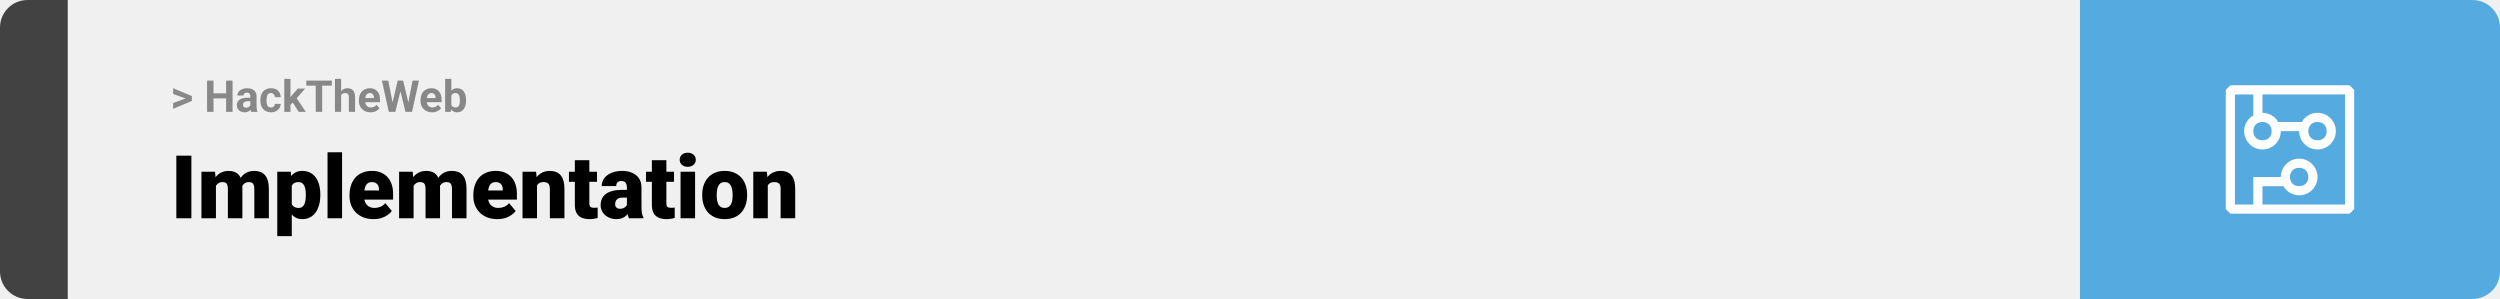
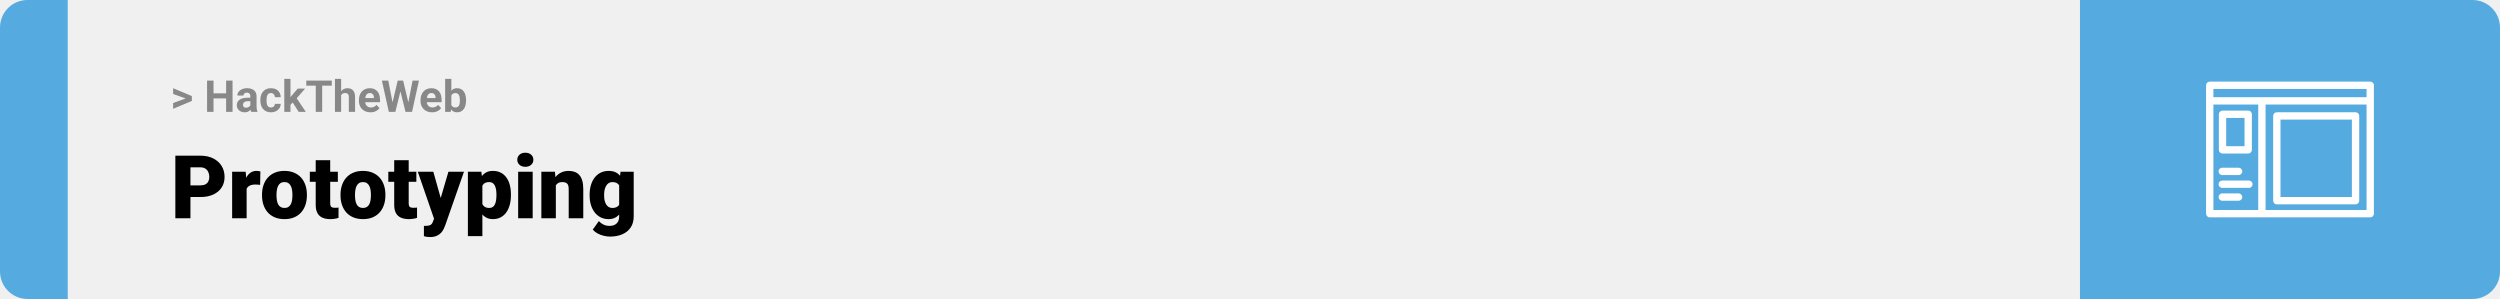
<svg xmlns="http://www.w3.org/2000/svg" width="1363" height="163" viewBox="0 0 1363 163" fill="none">
-   <path d="M0 15C0 6.716 6.716 0 15 0H37V163H15C6.716 163 0 156.284 0 148V15Z" fill="#424242" />
+   <path d="M0 15C0 6.716 6.716 0 15 0H37V163H15C6.716 163 0 156.284 0 148V15Z" fill="#55ABE0" />
  <rect width="1097" height="163" transform="translate(37)" fill="#F0F0F0" />
  <path d="M101.906 53.922L94.394 51.238V48.086L104.602 52.375V54.637L101.906 53.922ZM94.394 56.172L101.918 53.43L104.602 52.785V55.035L94.394 59.324V56.172ZM124.277 50.887V53.629H115.371V50.887H124.277ZM116.414 43.938V61H112.898V43.938H116.414ZM126.785 43.938V61H123.281V43.938H126.785ZM136.477 58.141V52.492C136.477 52.086 136.41 51.738 136.277 51.449C136.145 51.152 135.938 50.922 135.656 50.758C135.383 50.594 135.027 50.512 134.59 50.512C134.215 50.512 133.891 50.578 133.617 50.711C133.344 50.836 133.133 51.02 132.984 51.262C132.836 51.496 132.762 51.773 132.762 52.094H129.387C129.387 51.555 129.512 51.043 129.762 50.559C130.012 50.074 130.375 49.648 130.852 49.281C131.328 48.906 131.895 48.613 132.551 48.402C133.215 48.191 133.957 48.086 134.777 48.086C135.762 48.086 136.637 48.25 137.402 48.578C138.168 48.906 138.77 49.398 139.207 50.055C139.652 50.711 139.875 51.531 139.875 52.516V57.941C139.875 58.637 139.918 59.207 140.004 59.652C140.09 60.09 140.215 60.473 140.379 60.801V61H136.969C136.805 60.656 136.68 60.227 136.594 59.711C136.516 59.188 136.477 58.664 136.477 58.141ZM136.922 53.277L136.945 55.188H135.059C134.613 55.188 134.227 55.238 133.898 55.34C133.57 55.441 133.301 55.586 133.09 55.773C132.879 55.953 132.723 56.164 132.621 56.406C132.527 56.648 132.48 56.914 132.48 57.203C132.48 57.492 132.547 57.754 132.68 57.988C132.812 58.215 133.004 58.395 133.254 58.527C133.504 58.652 133.797 58.715 134.133 58.715C134.641 58.715 135.082 58.613 135.457 58.41C135.832 58.207 136.121 57.957 136.324 57.66C136.535 57.363 136.645 57.082 136.652 56.816L137.543 58.246C137.418 58.566 137.246 58.898 137.027 59.242C136.816 59.586 136.547 59.91 136.219 60.215C135.891 60.512 135.496 60.758 135.035 60.953C134.574 61.141 134.027 61.234 133.395 61.234C132.59 61.234 131.859 61.074 131.203 60.754C130.555 60.426 130.039 59.977 129.656 59.406C129.281 58.828 129.094 58.172 129.094 57.438C129.094 56.773 129.219 56.184 129.469 55.668C129.719 55.152 130.086 54.719 130.57 54.367C131.062 54.008 131.676 53.738 132.41 53.559C133.145 53.371 133.996 53.277 134.965 53.277H136.922ZM147.715 58.598C148.129 58.598 148.496 58.52 148.816 58.363C149.137 58.199 149.387 57.973 149.566 57.684C149.754 57.387 149.852 57.039 149.859 56.641H153.035C153.027 57.531 152.789 58.324 152.32 59.02C151.852 59.707 151.223 60.25 150.434 60.648C149.645 61.039 148.762 61.234 147.785 61.234C146.801 61.234 145.941 61.07 145.207 60.742C144.48 60.414 143.875 59.961 143.391 59.383C142.906 58.797 142.543 58.117 142.301 57.344C142.059 56.562 141.938 55.727 141.938 54.836V54.496C141.938 53.598 142.059 52.762 142.301 51.988C142.543 51.207 142.906 50.527 143.391 49.949C143.875 49.363 144.48 48.906 145.207 48.578C145.934 48.25 146.785 48.086 147.762 48.086C148.801 48.086 149.711 48.285 150.492 48.684C151.281 49.082 151.898 49.652 152.344 50.395C152.797 51.129 153.027 52 153.035 53.008H149.859C149.852 52.586 149.762 52.203 149.59 51.859C149.426 51.516 149.184 51.242 148.863 51.039C148.551 50.828 148.164 50.723 147.703 50.723C147.211 50.723 146.809 50.828 146.496 51.039C146.184 51.242 145.941 51.523 145.77 51.883C145.598 52.234 145.477 52.637 145.406 53.09C145.344 53.535 145.312 54.004 145.312 54.496V54.836C145.312 55.328 145.344 55.801 145.406 56.254C145.469 56.707 145.586 57.109 145.758 57.461C145.938 57.812 146.184 58.09 146.496 58.293C146.809 58.496 147.215 58.598 147.715 58.598ZM158.367 42.988V61H154.992V42.988H158.367ZM166.359 48.32L160.852 54.602L157.898 57.59L156.668 55.152L159.012 52.176L162.305 48.32H166.359ZM162.855 61L159.105 55.141L161.438 53.102L166.746 61H162.855ZM175.652 43.938V61H172.148V43.938H175.652ZM180.902 43.938V46.691H166.98V43.938H180.902ZM185.988 43V61H182.613V43H185.988ZM185.508 54.215H184.582C184.59 53.332 184.707 52.52 184.934 51.777C185.16 51.027 185.484 50.379 185.906 49.832C186.328 49.277 186.832 48.848 187.418 48.543C188.012 48.238 188.668 48.086 189.387 48.086C190.012 48.086 190.578 48.176 191.086 48.355C191.602 48.527 192.043 48.809 192.41 49.199C192.785 49.582 193.074 50.086 193.277 50.711C193.48 51.336 193.582 52.094 193.582 52.984V61H190.184V52.961C190.184 52.398 190.102 51.957 189.938 51.637C189.781 51.309 189.551 51.078 189.246 50.945C188.949 50.805 188.582 50.734 188.145 50.734C187.66 50.734 187.246 50.824 186.902 51.004C186.566 51.184 186.297 51.434 186.094 51.754C185.891 52.066 185.742 52.434 185.648 52.855C185.555 53.277 185.508 53.73 185.508 54.215ZM201.984 61.234C201 61.234 200.117 61.078 199.336 60.766C198.555 60.445 197.891 60.004 197.344 59.441C196.805 58.879 196.391 58.227 196.102 57.484C195.812 56.734 195.668 55.938 195.668 55.094V54.625C195.668 53.664 195.805 52.785 196.078 51.988C196.352 51.191 196.742 50.5 197.25 49.914C197.766 49.328 198.391 48.879 199.125 48.566C199.859 48.246 200.688 48.086 201.609 48.086C202.508 48.086 203.305 48.234 204 48.531C204.695 48.828 205.277 49.25 205.746 49.797C206.223 50.344 206.582 51 206.824 51.766C207.066 52.523 207.188 53.367 207.188 54.297V55.703H197.109V53.453H203.871V53.195C203.871 52.727 203.785 52.309 203.613 51.941C203.449 51.566 203.199 51.27 202.863 51.051C202.527 50.832 202.098 50.723 201.574 50.723C201.129 50.723 200.746 50.82 200.426 51.016C200.105 51.211 199.844 51.484 199.641 51.836C199.445 52.188 199.297 52.602 199.195 53.078C199.102 53.547 199.055 54.062 199.055 54.625V55.094C199.055 55.602 199.125 56.07 199.266 56.5C199.414 56.93 199.621 57.301 199.887 57.613C200.16 57.926 200.488 58.168 200.871 58.34C201.262 58.512 201.703 58.598 202.195 58.598C202.805 58.598 203.371 58.48 203.895 58.246C204.426 58.004 204.883 57.641 205.266 57.156L206.906 58.938C206.641 59.32 206.277 59.688 205.816 60.039C205.363 60.391 204.816 60.68 204.176 60.906C203.535 61.125 202.805 61.234 201.984 61.234ZM213.434 58.293L216.832 43.938H218.73L219.164 46.328L215.543 61H213.504L213.434 58.293ZM211.688 43.938L214.5 58.293L214.266 61H211.992L208.207 43.938H211.688ZM222.152 58.234L224.93 43.938H228.41L224.637 61H222.363L222.152 58.234ZM219.797 43.938L223.219 58.352L223.125 61H221.086L217.441 46.316L217.91 43.938H219.797ZM235.57 61.234C234.586 61.234 233.703 61.078 232.922 60.766C232.141 60.445 231.477 60.004 230.93 59.441C230.391 58.879 229.977 58.227 229.688 57.484C229.398 56.734 229.254 55.938 229.254 55.094V54.625C229.254 53.664 229.391 52.785 229.664 51.988C229.938 51.191 230.328 50.5 230.836 49.914C231.352 49.328 231.977 48.879 232.711 48.566C233.445 48.246 234.273 48.086 235.195 48.086C236.094 48.086 236.891 48.234 237.586 48.531C238.281 48.828 238.863 49.25 239.332 49.797C239.809 50.344 240.168 51 240.41 51.766C240.652 52.523 240.773 53.367 240.773 54.297V55.703H230.695V53.453H237.457V53.195C237.457 52.727 237.371 52.309 237.199 51.941C237.035 51.566 236.785 51.27 236.449 51.051C236.113 50.832 235.684 50.723 235.16 50.723C234.715 50.723 234.332 50.82 234.012 51.016C233.691 51.211 233.43 51.484 233.227 51.836C233.031 52.188 232.883 52.602 232.781 53.078C232.688 53.547 232.641 54.062 232.641 54.625V55.094C232.641 55.602 232.711 56.07 232.852 56.5C233 56.93 233.207 57.301 233.473 57.613C233.746 57.926 234.074 58.168 234.457 58.34C234.848 58.512 235.289 58.598 235.781 58.598C236.391 58.598 236.957 58.48 237.48 58.246C238.012 58.004 238.469 57.641 238.852 57.156L240.492 58.938C240.227 59.32 239.863 59.688 239.402 60.039C238.949 60.391 238.402 60.68 237.762 60.906C237.121 61.125 236.391 61.234 235.57 61.234ZM242.695 43H246.07V58.094L245.73 61H242.695V43ZM254.098 54.531V54.777C254.098 55.723 253.996 56.59 253.793 57.379C253.598 58.168 253.293 58.852 252.879 59.43C252.465 60 251.949 60.445 251.332 60.766C250.723 61.078 250.004 61.234 249.176 61.234C248.402 61.234 247.73 61.078 247.16 60.766C246.598 60.453 246.125 60.012 245.742 59.441C245.359 58.871 245.051 58.203 244.816 57.438C244.582 56.672 244.406 55.836 244.289 54.93V54.391C244.406 53.484 244.582 52.648 244.816 51.883C245.051 51.117 245.359 50.449 245.742 49.879C246.125 49.309 246.598 48.867 247.16 48.555C247.723 48.242 248.387 48.086 249.152 48.086C249.988 48.086 250.715 48.246 251.332 48.566C251.957 48.879 252.473 49.324 252.879 49.902C253.293 50.473 253.598 51.152 253.793 51.941C253.996 52.723 254.098 53.586 254.098 54.531ZM250.723 54.777V54.531C250.723 54.016 250.684 53.531 250.605 53.078C250.535 52.617 250.41 52.215 250.23 51.871C250.051 51.52 249.805 51.242 249.492 51.039C249.188 50.836 248.793 50.734 248.309 50.734C247.848 50.734 247.457 50.812 247.137 50.969C246.816 51.125 246.551 51.344 246.34 51.625C246.137 51.906 245.984 52.242 245.883 52.633C245.781 53.016 245.719 53.438 245.695 53.898V55.434C245.719 56.051 245.82 56.598 246 57.074C246.188 57.543 246.469 57.914 246.844 58.188C247.227 58.453 247.723 58.586 248.332 58.586C248.809 58.586 249.203 58.492 249.516 58.305C249.828 58.117 250.07 57.852 250.242 57.508C250.422 57.164 250.547 56.762 250.617 56.301C250.688 55.832 250.723 55.324 250.723 54.777Z" fill="#888888" />
-   <path d="M104.344 84.875V119H96.141V84.875H104.344ZM117.727 99.008V119H109.828V93.641H117.234L117.727 99.008ZM116.766 105.453L114.961 105.5C114.961 103.719 115.172 102.078 115.594 100.578C116.016 99.078 116.641 97.773 117.469 96.664C118.297 95.555 119.312 94.695 120.516 94.086C121.734 93.477 123.141 93.172 124.734 93.172C125.844 93.172 126.852 93.344 127.758 93.688C128.664 94.016 129.445 94.539 130.102 95.258C130.758 95.961 131.258 96.883 131.602 98.023C131.961 99.148 132.141 100.5 132.141 102.078V119H124.242V103.086C124.242 102.008 124.117 101.195 123.867 100.648C123.633 100.102 123.289 99.734 122.836 99.547C122.383 99.359 121.828 99.266 121.172 99.266C120.484 99.266 119.867 99.422 119.32 99.734C118.773 100.047 118.305 100.484 117.914 101.047C117.539 101.594 117.25 102.242 117.047 102.992C116.859 103.742 116.766 104.562 116.766 105.453ZM131.25 105.453L129.047 105.5C129.047 103.719 129.242 102.078 129.633 100.578C130.039 99.078 130.641 97.773 131.438 96.664C132.25 95.555 133.258 94.695 134.461 94.086C135.664 93.477 137.062 93.172 138.656 93.172C139.812 93.172 140.875 93.344 141.844 93.688C142.812 94.031 143.648 94.586 144.352 95.352C145.055 96.117 145.602 97.133 145.992 98.398C146.383 99.648 146.578 101.195 146.578 103.039V119H138.656V103.039C138.656 101.992 138.531 101.203 138.281 100.672C138.047 100.125 137.703 99.758 137.25 99.57C136.797 99.367 136.258 99.266 135.633 99.266C134.883 99.266 134.234 99.422 133.688 99.734C133.141 100.047 132.68 100.484 132.305 101.047C131.945 101.594 131.68 102.242 131.508 102.992C131.336 103.742 131.25 104.562 131.25 105.453ZM159.07 98.516V128.75H151.172V93.641H158.531L159.07 98.516ZM174.633 106.016V106.508C174.633 108.352 174.422 110.062 174 111.641C173.578 113.219 172.953 114.594 172.125 115.766C171.297 116.938 170.266 117.852 169.031 118.508C167.812 119.148 166.398 119.469 164.789 119.469C163.273 119.469 161.969 119.133 160.875 118.461C159.781 117.789 158.867 116.859 158.133 115.672C157.398 114.484 156.805 113.125 156.352 111.594C155.898 110.062 155.539 108.445 155.273 106.742V106.109C155.539 104.281 155.898 102.586 156.352 101.023C156.805 99.445 157.398 98.07 158.133 96.898C158.867 95.727 159.773 94.812 160.852 94.156C161.945 93.5 163.25 93.172 164.766 93.172C166.375 93.172 167.789 93.477 169.008 94.086C170.242 94.695 171.273 95.57 172.102 96.711C172.945 97.836 173.578 99.188 174 100.766C174.422 102.344 174.633 104.094 174.633 106.016ZM166.734 106.508V106.016C166.734 105.031 166.664 104.133 166.523 103.32C166.383 102.492 166.156 101.773 165.844 101.164C165.547 100.555 165.148 100.086 164.648 99.758C164.148 99.43 163.531 99.266 162.797 99.266C161.953 99.266 161.242 99.398 160.664 99.664C160.102 99.914 159.648 100.305 159.305 100.836C158.977 101.352 158.742 102 158.602 102.781C158.477 103.547 158.422 104.445 158.438 105.477V107.398C158.406 108.586 158.523 109.633 158.789 110.539C159.055 111.43 159.516 112.125 160.172 112.625C160.828 113.125 161.719 113.375 162.844 113.375C163.594 113.375 164.219 113.203 164.719 112.859C165.219 112.5 165.617 112.008 165.914 111.383C166.211 110.742 166.422 110.008 166.547 109.18C166.672 108.352 166.734 107.461 166.734 106.508ZM186.492 83V119H178.57V83H186.492ZM203.648 119.469C201.586 119.469 199.742 119.148 198.117 118.508C196.492 117.852 195.117 116.953 193.992 115.812C192.883 114.672 192.031 113.359 191.438 111.875C190.859 110.391 190.57 108.82 190.57 107.164V106.273C190.57 104.414 190.828 102.695 191.344 101.117C191.859 99.523 192.625 98.133 193.641 96.945C194.656 95.758 195.93 94.836 197.461 94.18C198.992 93.508 200.773 93.172 202.805 93.172C204.602 93.172 206.211 93.461 207.633 94.039C209.055 94.617 210.258 95.445 211.242 96.523C212.242 97.602 213 98.906 213.516 100.438C214.047 101.969 214.312 103.688 214.312 105.594V108.805H193.594V103.859H206.602V103.25C206.617 102.406 206.469 101.688 206.156 101.094C205.859 100.5 205.422 100.047 204.844 99.734C204.266 99.422 203.562 99.266 202.734 99.266C201.875 99.266 201.164 99.453 200.602 99.828C200.055 100.203 199.625 100.719 199.312 101.375C199.016 102.016 198.805 102.758 198.68 103.602C198.555 104.445 198.492 105.336 198.492 106.273V107.164C198.492 108.102 198.617 108.953 198.867 109.719C199.133 110.484 199.508 111.141 199.992 111.688C200.492 112.219 201.086 112.633 201.773 112.93C202.477 113.227 203.273 113.375 204.164 113.375C205.242 113.375 206.305 113.172 207.352 112.766C208.398 112.359 209.297 111.688 210.047 110.75L213.633 115.016C213.117 115.75 212.383 116.461 211.43 117.148C210.492 117.836 209.367 118.398 208.055 118.836C206.742 119.258 205.273 119.469 203.648 119.469ZM225.492 99.008V119H217.594V93.641H225L225.492 99.008ZM224.531 105.453L222.727 105.5C222.727 103.719 222.938 102.078 223.359 100.578C223.781 99.078 224.406 97.773 225.234 96.664C226.062 95.555 227.078 94.695 228.281 94.086C229.5 93.477 230.906 93.172 232.5 93.172C233.609 93.172 234.617 93.344 235.523 93.688C236.43 94.016 237.211 94.539 237.867 95.258C238.523 95.961 239.023 96.883 239.367 98.023C239.727 99.148 239.906 100.5 239.906 102.078V119H232.008V103.086C232.008 102.008 231.883 101.195 231.633 100.648C231.398 100.102 231.055 99.734 230.602 99.547C230.148 99.359 229.594 99.266 228.938 99.266C228.25 99.266 227.633 99.422 227.086 99.734C226.539 100.047 226.07 100.484 225.68 101.047C225.305 101.594 225.016 102.242 224.812 102.992C224.625 103.742 224.531 104.562 224.531 105.453ZM239.016 105.453L236.812 105.5C236.812 103.719 237.008 102.078 237.398 100.578C237.805 99.078 238.406 97.773 239.203 96.664C240.016 95.555 241.023 94.695 242.227 94.086C243.43 93.477 244.828 93.172 246.422 93.172C247.578 93.172 248.641 93.344 249.609 93.688C250.578 94.031 251.414 94.586 252.117 95.352C252.82 96.117 253.367 97.133 253.758 98.398C254.148 99.648 254.344 101.195 254.344 103.039V119H246.422V103.039C246.422 101.992 246.297 101.203 246.047 100.672C245.812 100.125 245.469 99.758 245.016 99.57C244.562 99.367 244.023 99.266 243.398 99.266C242.648 99.266 242 99.422 241.453 99.734C240.906 100.047 240.445 100.484 240.07 101.047C239.711 101.594 239.445 102.242 239.273 102.992C239.102 103.742 239.016 104.562 239.016 105.453ZM271.148 119.469C269.086 119.469 267.242 119.148 265.617 118.508C263.992 117.852 262.617 116.953 261.492 115.812C260.383 114.672 259.531 113.359 258.938 111.875C258.359 110.391 258.07 108.82 258.07 107.164V106.273C258.07 104.414 258.328 102.695 258.844 101.117C259.359 99.523 260.125 98.133 261.141 96.945C262.156 95.758 263.43 94.836 264.961 94.18C266.492 93.508 268.273 93.172 270.305 93.172C272.102 93.172 273.711 93.461 275.133 94.039C276.555 94.617 277.758 95.445 278.742 96.523C279.742 97.602 280.5 98.906 281.016 100.438C281.547 101.969 281.812 103.688 281.812 105.594V108.805H261.094V103.859H274.102V103.25C274.117 102.406 273.969 101.688 273.656 101.094C273.359 100.5 272.922 100.047 272.344 99.734C271.766 99.422 271.062 99.266 270.234 99.266C269.375 99.266 268.664 99.453 268.102 99.828C267.555 100.203 267.125 100.719 266.812 101.375C266.516 102.016 266.305 102.758 266.18 103.602C266.055 104.445 265.992 105.336 265.992 106.273V107.164C265.992 108.102 266.117 108.953 266.367 109.719C266.633 110.484 267.008 111.141 267.492 111.688C267.992 112.219 268.586 112.633 269.273 112.93C269.977 113.227 270.773 113.375 271.664 113.375C272.742 113.375 273.805 113.172 274.852 112.766C275.898 112.359 276.797 111.688 277.547 110.75L281.133 115.016C280.617 115.75 279.883 116.461 278.93 117.148C277.992 117.836 276.867 118.398 275.555 118.836C274.242 119.258 272.773 119.469 271.148 119.469ZM292.781 99.055V119H284.883V93.641H292.289L292.781 99.055ZM291.844 105.453L289.992 105.5C289.992 103.562 290.227 101.836 290.695 100.32C291.164 98.789 291.828 97.492 292.688 96.43C293.547 95.367 294.57 94.562 295.758 94.016C296.961 93.453 298.297 93.172 299.766 93.172C300.938 93.172 302.008 93.344 302.977 93.688C303.961 94.031 304.805 94.586 305.508 95.352C306.227 96.117 306.773 97.133 307.148 98.398C307.539 99.648 307.734 101.195 307.734 103.039V119H299.789V103.016C299.789 102 299.648 101.227 299.367 100.695C299.086 100.148 298.68 99.773 298.148 99.57C297.617 99.367 296.969 99.266 296.203 99.266C295.391 99.266 294.703 99.422 294.141 99.734C293.578 100.047 293.125 100.484 292.781 101.047C292.453 101.594 292.211 102.242 292.055 102.992C291.914 103.742 291.844 104.562 291.844 105.453ZM325.477 93.641V99.125H310.195V93.641H325.477ZM313.406 87.336H321.305V110.727C321.305 111.398 321.383 111.922 321.539 112.297C321.695 112.656 321.961 112.914 322.336 113.07C322.727 113.211 323.242 113.281 323.883 113.281C324.336 113.281 324.711 113.273 325.008 113.258C325.305 113.227 325.586 113.188 325.852 113.141V118.789C325.18 119.008 324.477 119.172 323.742 119.281C323.008 119.406 322.227 119.469 321.398 119.469C319.711 119.469 318.266 119.203 317.062 118.672C315.875 118.141 314.969 117.305 314.344 116.164C313.719 115.023 313.406 113.539 313.406 111.711V87.336ZM341.789 112.625V102.172C341.789 101.453 341.688 100.836 341.484 100.32C341.281 99.805 340.961 99.406 340.523 99.125C340.086 98.828 339.5 98.68 338.766 98.68C338.172 98.68 337.664 98.781 337.242 98.984C336.82 99.188 336.5 99.492 336.281 99.898C336.062 100.305 335.953 100.82 335.953 101.445H328.055C328.055 100.273 328.312 99.188 328.828 98.188C329.359 97.172 330.109 96.289 331.078 95.539C332.062 94.789 333.234 94.211 334.594 93.805C335.969 93.383 337.5 93.172 339.188 93.172C341.203 93.172 343 93.508 344.578 94.18C346.172 94.852 347.43 95.859 348.352 97.203C349.273 98.531 349.734 100.203 349.734 102.219V112.602C349.734 114.258 349.828 115.516 350.016 116.375C350.203 117.219 350.469 117.961 350.812 118.602V119H342.891C342.516 118.219 342.234 117.266 342.047 116.141C341.875 115 341.789 113.828 341.789 112.625ZM342.75 103.508L342.797 107.727H339.305C338.57 107.727 337.945 107.828 337.43 108.031C336.93 108.234 336.523 108.516 336.211 108.875C335.914 109.219 335.695 109.609 335.555 110.047C335.43 110.484 335.367 110.945 335.367 111.43C335.367 111.898 335.477 112.32 335.695 112.695C335.93 113.055 336.242 113.336 336.633 113.539C337.023 113.742 337.461 113.844 337.945 113.844C338.82 113.844 339.562 113.68 340.172 113.352C340.797 113.008 341.273 112.594 341.602 112.109C341.93 111.625 342.094 111.172 342.094 110.75L343.828 113.984C343.516 114.609 343.156 115.242 342.75 115.883C342.359 116.523 341.867 117.117 341.273 117.664C340.695 118.195 339.984 118.633 339.141 118.977C338.297 119.305 337.273 119.469 336.07 119.469C334.508 119.469 333.07 119.148 331.758 118.508C330.461 117.867 329.422 116.977 328.641 115.836C327.859 114.68 327.469 113.352 327.469 111.852C327.469 110.539 327.703 109.367 328.172 108.336C328.656 107.305 329.383 106.43 330.352 105.711C331.32 104.992 332.555 104.445 334.055 104.07C335.555 103.695 337.32 103.508 339.352 103.508H342.75ZM367.477 93.641V99.125H352.195V93.641H367.477ZM355.406 87.336H363.305V110.727C363.305 111.398 363.383 111.922 363.539 112.297C363.695 112.656 363.961 112.914 364.336 113.07C364.727 113.211 365.242 113.281 365.883 113.281C366.336 113.281 366.711 113.273 367.008 113.258C367.305 113.227 367.586 113.188 367.852 113.141V118.789C367.18 119.008 366.477 119.172 365.742 119.281C365.008 119.406 364.227 119.469 363.398 119.469C361.711 119.469 360.266 119.203 359.062 118.672C357.875 118.141 356.969 117.305 356.344 116.164C355.719 115.023 355.406 113.539 355.406 111.711V87.336ZM378.961 93.641V119H371.039V93.641H378.961ZM370.57 87.102C370.57 85.977 370.977 85.055 371.789 84.336C372.602 83.617 373.656 83.258 374.953 83.258C376.25 83.258 377.305 83.617 378.117 84.336C378.93 85.055 379.336 85.977 379.336 87.102C379.336 88.227 378.93 89.148 378.117 89.867C377.305 90.586 376.25 90.945 374.953 90.945C373.656 90.945 372.602 90.586 371.789 89.867C370.977 89.148 370.57 88.227 370.57 87.102ZM382.852 106.578V106.086C382.852 104.227 383.117 102.516 383.648 100.953C384.18 99.375 384.961 98.008 385.992 96.852C387.023 95.695 388.297 94.797 389.812 94.156C391.328 93.5 393.078 93.172 395.062 93.172C397.062 93.172 398.82 93.5 400.336 94.156C401.867 94.797 403.148 95.695 404.18 96.852C405.211 98.008 405.992 99.375 406.523 100.953C407.055 102.516 407.32 104.227 407.32 106.086V106.578C407.32 108.422 407.055 110.133 406.523 111.711C405.992 113.273 405.211 114.641 404.18 115.812C403.148 116.969 401.875 117.867 400.359 118.508C398.844 119.148 397.094 119.469 395.109 119.469C393.125 119.469 391.367 119.148 389.836 118.508C388.305 117.867 387.023 116.969 385.992 115.812C384.961 114.641 384.18 113.273 383.648 111.711C383.117 110.133 382.852 108.422 382.852 106.578ZM390.75 106.086V106.578C390.75 107.531 390.82 108.422 390.961 109.25C391.102 110.078 391.336 110.805 391.664 111.43C391.992 112.039 392.438 112.516 393 112.859C393.562 113.203 394.266 113.375 395.109 113.375C395.938 113.375 396.625 113.203 397.172 112.859C397.734 112.516 398.18 112.039 398.508 111.43C398.836 110.805 399.07 110.078 399.211 109.25C399.352 108.422 399.422 107.531 399.422 106.578V106.086C399.422 105.164 399.352 104.297 399.211 103.484C399.07 102.656 398.836 101.93 398.508 101.305C398.18 100.664 397.734 100.164 397.172 99.805C396.609 99.445 395.906 99.266 395.062 99.266C394.234 99.266 393.539 99.445 392.977 99.805C392.43 100.164 391.992 100.664 391.664 101.305C391.336 101.93 391.102 102.656 390.961 103.484C390.82 104.297 390.75 105.164 390.75 106.086ZM418.594 99.055V119H410.695V93.641H418.102L418.594 99.055ZM417.656 105.453L415.805 105.5C415.805 103.562 416.039 101.836 416.508 100.32C416.977 98.789 417.641 97.492 418.5 96.43C419.359 95.367 420.383 94.562 421.57 94.016C422.773 93.453 424.109 93.172 425.578 93.172C426.75 93.172 427.82 93.344 428.789 93.688C429.773 94.031 430.617 94.586 431.32 95.352C432.039 96.117 432.586 97.133 432.961 98.398C433.352 99.648 433.547 101.195 433.547 103.039V119H425.602V103.016C425.602 102 425.461 101.227 425.18 100.695C424.898 100.148 424.492 99.773 423.961 99.57C423.43 99.367 422.781 99.266 422.016 99.266C421.203 99.266 420.516 99.422 419.953 99.734C419.391 100.047 418.938 100.484 418.594 101.047C418.266 101.594 418.023 102.242 417.867 102.992C417.727 103.742 417.656 104.562 417.656 105.453Z" fill="black" />
+   <path d="M109.219 107.422H100.734V101.07H109.219C110.375 101.07 111.312 100.875 112.031 100.484C112.75 100.094 113.273 99.555 113.602 98.867C113.945 98.164 114.117 97.375 114.117 96.5C114.117 95.562 113.945 94.695 113.602 93.898C113.273 93.102 112.75 92.461 112.031 91.977C111.312 91.477 110.375 91.227 109.219 91.227H103.828V119H95.602V84.875H109.219C111.953 84.875 114.305 85.375 116.273 86.375C118.258 87.375 119.781 88.75 120.844 90.5C121.906 92.234 122.438 94.219 122.438 96.453C122.438 98.656 121.906 100.578 120.844 102.219C119.781 103.859 118.258 105.141 116.273 106.062C114.305 106.969 111.953 107.422 109.219 107.422ZM134.461 99.922V119H126.562V93.641H133.945L134.461 99.922ZM141.961 93.453L141.82 100.789C141.508 100.758 141.086 100.719 140.555 100.672C140.023 100.625 139.578 100.602 139.219 100.602C138.297 100.602 137.5 100.711 136.828 100.93C136.172 101.133 135.625 101.445 135.188 101.867C134.766 102.273 134.453 102.789 134.25 103.414C134.062 104.039 133.977 104.766 133.992 105.594L132.562 104.656C132.562 102.953 132.727 101.406 133.055 100.016C133.398 98.609 133.883 97.398 134.508 96.383C135.133 95.352 135.891 94.562 136.781 94.016C137.672 93.453 138.672 93.172 139.781 93.172C140.172 93.172 140.555 93.195 140.93 93.242C141.32 93.289 141.664 93.359 141.961 93.453ZM142.852 106.578V106.086C142.852 104.227 143.117 102.516 143.648 100.953C144.18 99.375 144.961 98.008 145.992 96.852C147.023 95.695 148.297 94.797 149.812 94.156C151.328 93.5 153.078 93.172 155.062 93.172C157.062 93.172 158.82 93.5 160.336 94.156C161.867 94.797 163.148 95.695 164.18 96.852C165.211 98.008 165.992 99.375 166.523 100.953C167.055 102.516 167.32 104.227 167.32 106.086V106.578C167.32 108.422 167.055 110.133 166.523 111.711C165.992 113.273 165.211 114.641 164.18 115.812C163.148 116.969 161.875 117.867 160.359 118.508C158.844 119.148 157.094 119.469 155.109 119.469C153.125 119.469 151.367 119.148 149.836 118.508C148.305 117.867 147.023 116.969 145.992 115.812C144.961 114.641 144.18 113.273 143.648 111.711C143.117 110.133 142.852 108.422 142.852 106.578ZM150.75 106.086V106.578C150.75 107.531 150.82 108.422 150.961 109.25C151.102 110.078 151.336 110.805 151.664 111.43C151.992 112.039 152.438 112.516 153 112.859C153.562 113.203 154.266 113.375 155.109 113.375C155.938 113.375 156.625 113.203 157.172 112.859C157.734 112.516 158.18 112.039 158.508 111.43C158.836 110.805 159.07 110.078 159.211 109.25C159.352 108.422 159.422 107.531 159.422 106.578V106.086C159.422 105.164 159.352 104.297 159.211 103.484C159.07 102.656 158.836 101.93 158.508 101.305C158.18 100.664 157.734 100.164 157.172 99.805C156.609 99.445 155.906 99.266 155.062 99.266C154.234 99.266 153.539 99.445 152.977 99.805C152.43 100.164 151.992 100.664 151.664 101.305C151.336 101.93 151.102 102.656 150.961 103.484C150.82 104.297 150.75 105.164 150.75 106.086ZM184.195 93.641V99.125H168.914V93.641H184.195ZM172.125 87.336H180.023V110.727C180.023 111.398 180.102 111.922 180.258 112.297C180.414 112.656 180.68 112.914 181.055 113.07C181.445 113.211 181.961 113.281 182.602 113.281C183.055 113.281 183.43 113.273 183.727 113.258C184.023 113.227 184.305 113.188 184.57 113.141V118.789C183.898 119.008 183.195 119.172 182.461 119.281C181.727 119.406 180.945 119.469 180.117 119.469C178.43 119.469 176.984 119.203 175.781 118.672C174.594 118.141 173.688 117.305 173.062 116.164C172.438 115.023 172.125 113.539 172.125 111.711V87.336ZM185.648 106.578V106.086C185.648 104.227 185.914 102.516 186.445 100.953C186.977 99.375 187.758 98.008 188.789 96.852C189.82 95.695 191.094 94.797 192.609 94.156C194.125 93.5 195.875 93.172 197.859 93.172C199.859 93.172 201.617 93.5 203.133 94.156C204.664 94.797 205.945 95.695 206.977 96.852C208.008 98.008 208.789 99.375 209.32 100.953C209.852 102.516 210.117 104.227 210.117 106.086V106.578C210.117 108.422 209.852 110.133 209.32 111.711C208.789 113.273 208.008 114.641 206.977 115.812C205.945 116.969 204.672 117.867 203.156 118.508C201.641 119.148 199.891 119.469 197.906 119.469C195.922 119.469 194.164 119.148 192.633 118.508C191.102 117.867 189.82 116.969 188.789 115.812C187.758 114.641 186.977 113.273 186.445 111.711C185.914 110.133 185.648 108.422 185.648 106.578ZM193.547 106.086V106.578C193.547 107.531 193.617 108.422 193.758 109.25C193.898 110.078 194.133 110.805 194.461 111.43C194.789 112.039 195.234 112.516 195.797 112.859C196.359 113.203 197.062 113.375 197.906 113.375C198.734 113.375 199.422 113.203 199.969 112.859C200.531 112.516 200.977 112.039 201.305 111.43C201.633 110.805 201.867 110.078 202.008 109.25C202.148 108.422 202.219 107.531 202.219 106.578V106.086C202.219 105.164 202.148 104.297 202.008 103.484C201.867 102.656 201.633 101.93 201.305 101.305C200.977 100.664 200.531 100.164 199.969 99.805C199.406 99.445 198.703 99.266 197.859 99.266C197.031 99.266 196.336 99.445 195.773 99.805C195.227 100.164 194.789 100.664 194.461 101.305C194.133 101.93 193.898 102.656 193.758 103.484C193.617 104.297 193.547 105.164 193.547 106.086ZM226.992 93.641V99.125H211.711V93.641H226.992ZM214.922 87.336H222.82V110.727C222.82 111.398 222.898 111.922 223.055 112.297C223.211 112.656 223.477 112.914 223.852 113.07C224.242 113.211 224.758 113.281 225.398 113.281C225.852 113.281 226.227 113.273 226.523 113.258C226.82 113.227 227.102 113.188 227.367 113.141V118.789C226.695 119.008 225.992 119.172 225.258 119.281C224.523 119.406 223.742 119.469 222.914 119.469C221.227 119.469 219.781 119.203 218.578 118.672C217.391 118.141 216.484 117.305 215.859 116.164C215.234 115.023 214.922 113.539 214.922 111.711V87.336ZM237.914 116.023L244.477 93.641H252.961L242.766 122.773C242.547 123.414 242.258 124.102 241.898 124.836C241.539 125.586 241.047 126.297 240.422 126.969C239.797 127.641 238.992 128.188 238.008 128.609C237.039 129.031 235.836 129.242 234.398 129.242C233.633 129.242 233.07 129.203 232.711 129.125C232.367 129.062 231.836 128.945 231.117 128.773V123.125C231.32 123.125 231.492 123.125 231.633 123.125C231.789 123.125 231.961 123.125 232.148 123.125C232.992 123.125 233.664 123.039 234.164 122.867C234.68 122.695 235.07 122.445 235.336 122.117C235.617 121.789 235.836 121.391 235.992 120.922L237.914 116.023ZM236.25 93.641L241.242 111.383L242.109 119.75H236.812L227.789 93.641H236.25ZM262.992 98.516V128.75H255.094V93.641H262.453L262.992 98.516ZM278.555 106.016V106.508C278.555 108.352 278.344 110.062 277.922 111.641C277.5 113.219 276.875 114.594 276.047 115.766C275.219 116.938 274.188 117.852 272.953 118.508C271.734 119.148 270.32 119.469 268.711 119.469C267.195 119.469 265.891 119.133 264.797 118.461C263.703 117.789 262.789 116.859 262.055 115.672C261.32 114.484 260.727 113.125 260.273 111.594C259.82 110.062 259.461 108.445 259.195 106.742V106.109C259.461 104.281 259.82 102.586 260.273 101.023C260.727 99.445 261.32 98.07 262.055 96.898C262.789 95.727 263.695 94.812 264.773 94.156C265.867 93.5 267.172 93.172 268.688 93.172C270.297 93.172 271.711 93.477 272.93 94.086C274.164 94.695 275.195 95.57 276.023 96.711C276.867 97.836 277.5 99.188 277.922 100.766C278.344 102.344 278.555 104.094 278.555 106.016ZM270.656 106.508V106.016C270.656 105.031 270.586 104.133 270.445 103.32C270.305 102.492 270.078 101.773 269.766 101.164C269.469 100.555 269.07 100.086 268.57 99.758C268.07 99.43 267.453 99.266 266.719 99.266C265.875 99.266 265.164 99.398 264.586 99.664C264.023 99.914 263.57 100.305 263.227 100.836C262.898 101.352 262.664 102 262.523 102.781C262.398 103.547 262.344 104.445 262.359 105.477V107.398C262.328 108.586 262.445 109.633 262.711 110.539C262.977 111.43 263.438 112.125 264.094 112.625C264.75 113.125 265.641 113.375 266.766 113.375C267.516 113.375 268.141 113.203 268.641 112.859C269.141 112.5 269.539 112.008 269.836 111.383C270.133 110.742 270.344 110.008 270.469 109.18C270.594 108.352 270.656 107.461 270.656 106.508ZM290.414 93.641V119H282.492V93.641H290.414ZM282.023 87.102C282.023 85.977 282.43 85.055 283.242 84.336C284.055 83.617 285.109 83.258 286.406 83.258C287.703 83.258 288.758 83.617 289.57 84.336C290.383 85.055 290.789 85.977 290.789 87.102C290.789 88.227 290.383 89.148 289.57 89.867C288.758 90.586 287.703 90.945 286.406 90.945C285.109 90.945 284.055 90.586 283.242 89.867C282.43 89.148 282.023 88.227 282.023 87.102ZM303.047 99.055V119H295.148V93.641H302.555L303.047 99.055ZM302.109 105.453L300.258 105.5C300.258 103.562 300.492 101.836 300.961 100.32C301.43 98.789 302.094 97.492 302.953 96.43C303.812 95.367 304.836 94.562 306.023 94.016C307.227 93.453 308.562 93.172 310.031 93.172C311.203 93.172 312.273 93.344 313.242 93.688C314.227 94.031 315.07 94.586 315.773 95.352C316.492 96.117 317.039 97.133 317.414 98.398C317.805 99.648 318 101.195 318 103.039V119H310.055V103.016C310.055 102 309.914 101.227 309.633 100.695C309.352 100.148 308.945 99.773 308.414 99.57C307.883 99.367 307.234 99.266 306.469 99.266C305.656 99.266 304.969 99.422 304.406 99.734C303.844 100.047 303.391 100.484 303.047 101.047C302.719 101.594 302.477 102.242 302.32 102.992C302.18 103.742 302.109 104.562 302.109 105.453ZM338.32 93.641H345.492V118.016C345.492 120.359 344.953 122.344 343.875 123.969C342.797 125.609 341.289 126.852 339.352 127.695C337.43 128.555 335.18 128.984 332.602 128.984C331.461 128.984 330.297 128.836 329.109 128.539C327.922 128.258 326.812 127.836 325.781 127.273C324.75 126.711 323.883 126.016 323.18 125.188L326.484 120.547C327.125 121.266 327.93 121.875 328.898 122.375C329.867 122.891 331.008 123.148 332.32 123.148C333.461 123.148 334.414 122.945 335.18 122.539C335.961 122.133 336.555 121.539 336.961 120.758C337.367 119.992 337.57 119.062 337.57 117.969V99.641L338.32 93.641ZM321.469 106.625V106.133C321.469 104.211 321.703 102.461 322.172 100.883C322.656 99.289 323.344 97.922 324.234 96.781C325.141 95.625 326.234 94.734 327.516 94.109C328.797 93.484 330.242 93.172 331.852 93.172C333.586 93.172 335.008 93.508 336.117 94.18C337.242 94.836 338.141 95.758 338.812 96.945C339.5 98.133 340.031 99.523 340.406 101.117C340.797 102.695 341.125 104.398 341.391 106.227V106.812C341.125 108.531 340.758 110.156 340.289 111.688C339.836 113.203 339.242 114.547 338.508 115.719C337.773 116.891 336.852 117.812 335.742 118.484C334.648 119.141 333.336 119.469 331.805 119.469C330.211 119.469 328.773 119.148 327.492 118.508C326.227 117.867 325.141 116.969 324.234 115.812C323.344 114.656 322.656 113.297 322.172 111.734C321.703 110.172 321.469 108.469 321.469 106.625ZM329.367 106.133V106.625C329.367 107.578 329.453 108.461 329.625 109.273C329.812 110.086 330.094 110.805 330.469 111.43C330.844 112.039 331.305 112.516 331.852 112.859C332.414 113.203 333.07 113.375 333.82 113.375C334.961 113.375 335.883 113.133 336.586 112.648C337.289 112.164 337.797 111.477 338.109 110.586C338.422 109.695 338.555 108.648 338.508 107.445V105.594C338.539 104.562 338.469 103.656 338.297 102.875C338.125 102.078 337.852 101.414 337.477 100.883C337.117 100.352 336.633 99.953 336.023 99.688C335.43 99.406 334.711 99.266 333.867 99.266C333.133 99.266 332.484 99.438 331.922 99.781C331.359 100.125 330.891 100.609 330.516 101.234C330.141 101.844 329.852 102.57 329.648 103.414C329.461 104.242 329.367 105.148 329.367 106.133Z" fill="black" />
  <path d="M1134 0H1348C1356.28 0 1363 6.716 1363 15V148C1363 156.284 1356.28 163 1348 163H1134V0Z" fill="#55ABE0" />
-   <path d="M1281 46.5H1216L1213.5 49V114L1216 116.5H1281L1283.5 114V49L1281 46.5ZM1278.5 111.5H1233.5V101.5H1245C1246.5 104.5 1250 106.5 1253.5 106.5C1259 106.5 1263.5 102 1263.5 96.5C1263.5 91 1259 86.5 1253.5 86.5C1248 86.5 1243.5 91 1243.5 96.5H1228.5V111.5H1218.5V51.5H1228.5V63C1225.5 64.5 1223.5 68 1223.5 71.5C1223.5 77 1228 81.5 1233.5 81.5C1239 81.5 1243.5 77 1243.5 71.5H1253.5C1253.5 77 1258 81.5 1263.5 81.5C1269 81.5 1273.5 77 1273.5 71.5C1273.5 66 1269 61.5 1263.5 61.5C1260 61.5 1256.5 63.5 1255 66.5H1242C1240.5 63.5 1237 61.5 1233.5 61.5V51.5H1278.5V111.5ZM1248.5 96.5C1248.5 93.5 1250.5 91.5 1253.5 91.5C1256.5 91.5 1258.5 93.5 1258.5 96.5C1258.5 99.5 1256.5 101.5 1253.5 101.5C1250.5 101.5 1248.5 99.5 1248.5 96.5ZM1233.5 66.5C1236.5 66.5 1238.5 68.5 1238.5 71.5C1238.5 74.5 1236.5 76.5 1233.5 76.5C1230.5 76.5 1228.5 74.5 1228.5 71.5C1228.5 68.5 1230.5 66.5 1233.5 66.5ZM1263.5 66.5C1266.5 66.5 1268.5 68.5 1268.5 71.5C1268.5 74.5 1266.5 76.5 1263.5 76.5C1260.5 76.5 1258.5 74.5 1258.5 71.5C1258.5 68.5 1260.5 66.5 1263.5 66.5Z" fill="white" />
+   <path fill-rule="evenodd" clip-rule="evenodd" d="M1202.75 46.502C1202.75 45.397 1203.65 44.502 1204.75 44.502H1292.25C1293.35 44.502 1294.25 45.397 1294.25 46.502V116.498C1294.25 117.603 1293.35 118.498 1292.25 118.498H1204.75C1203.65 118.498 1202.75 117.603 1202.75 116.498V46.502ZM1206.75 48.502V52.996H1290.25V48.502H1206.75ZM1290.25 56.996H1235.19V114.498H1290.25V56.996ZM1231.19 114.498V56.996H1206.75V114.498H1231.19Z" fill="white" />
+   <path fill-rule="evenodd" clip-rule="evenodd" d="M1209.72 62.302C1209.72 61.198 1210.62 60.302 1211.72 60.302H1225.72C1226.83 60.302 1227.72 61.198 1227.72 62.302V81.697C1227.72 82.802 1226.83 83.697 1225.72 83.697H1211.72C1210.62 83.697 1209.72 82.802 1209.72 81.697V62.302ZM1213.72 64.302V79.697H1223.72V64.302H1213.72ZM1239.33 63.198C1239.33 62.094 1240.22 61.198 1241.33 61.198H1284.25C1285.36 61.198 1286.25 62.094 1286.25 63.198V109.407C1286.25 110.511 1285.36 111.407 1284.25 111.407H1241.33C1240.22 111.407 1239.33 110.511 1239.33 109.407V63.198ZM1243.33 65.198V107.407H1282.25V65.198H1243.33ZM1209.56 93.438C1209.56 92.334 1210.46 91.438 1211.56 91.438H1220.48C1221.59 91.438 1222.48 92.334 1222.48 93.438C1222.48 94.543 1221.59 95.438 1220.48 95.438H1211.56C1210.46 95.438 1209.56 94.543 1209.56 93.438ZM1209.56 100.438C1209.56 99.334 1210.46 98.438 1211.56 98.438H1226.1C1227.21 98.438 1228.1 99.334 1228.1 100.438C1228.1 101.543 1227.21 102.438 1226.1 102.438H1211.56C1210.46 102.438 1209.56 101.543 1209.56 100.438ZM1209.56 107.438C1209.56 106.334 1210.46 105.438 1211.56 105.438H1220.48C1221.59 105.438 1222.48 106.334 1222.48 107.438C1222.48 108.543 1221.59 109.438 1220.48 109.438H1211.56C1210.46 109.438 1209.56 108.543 1209.56 107.438Z" fill="white" />
</svg>
